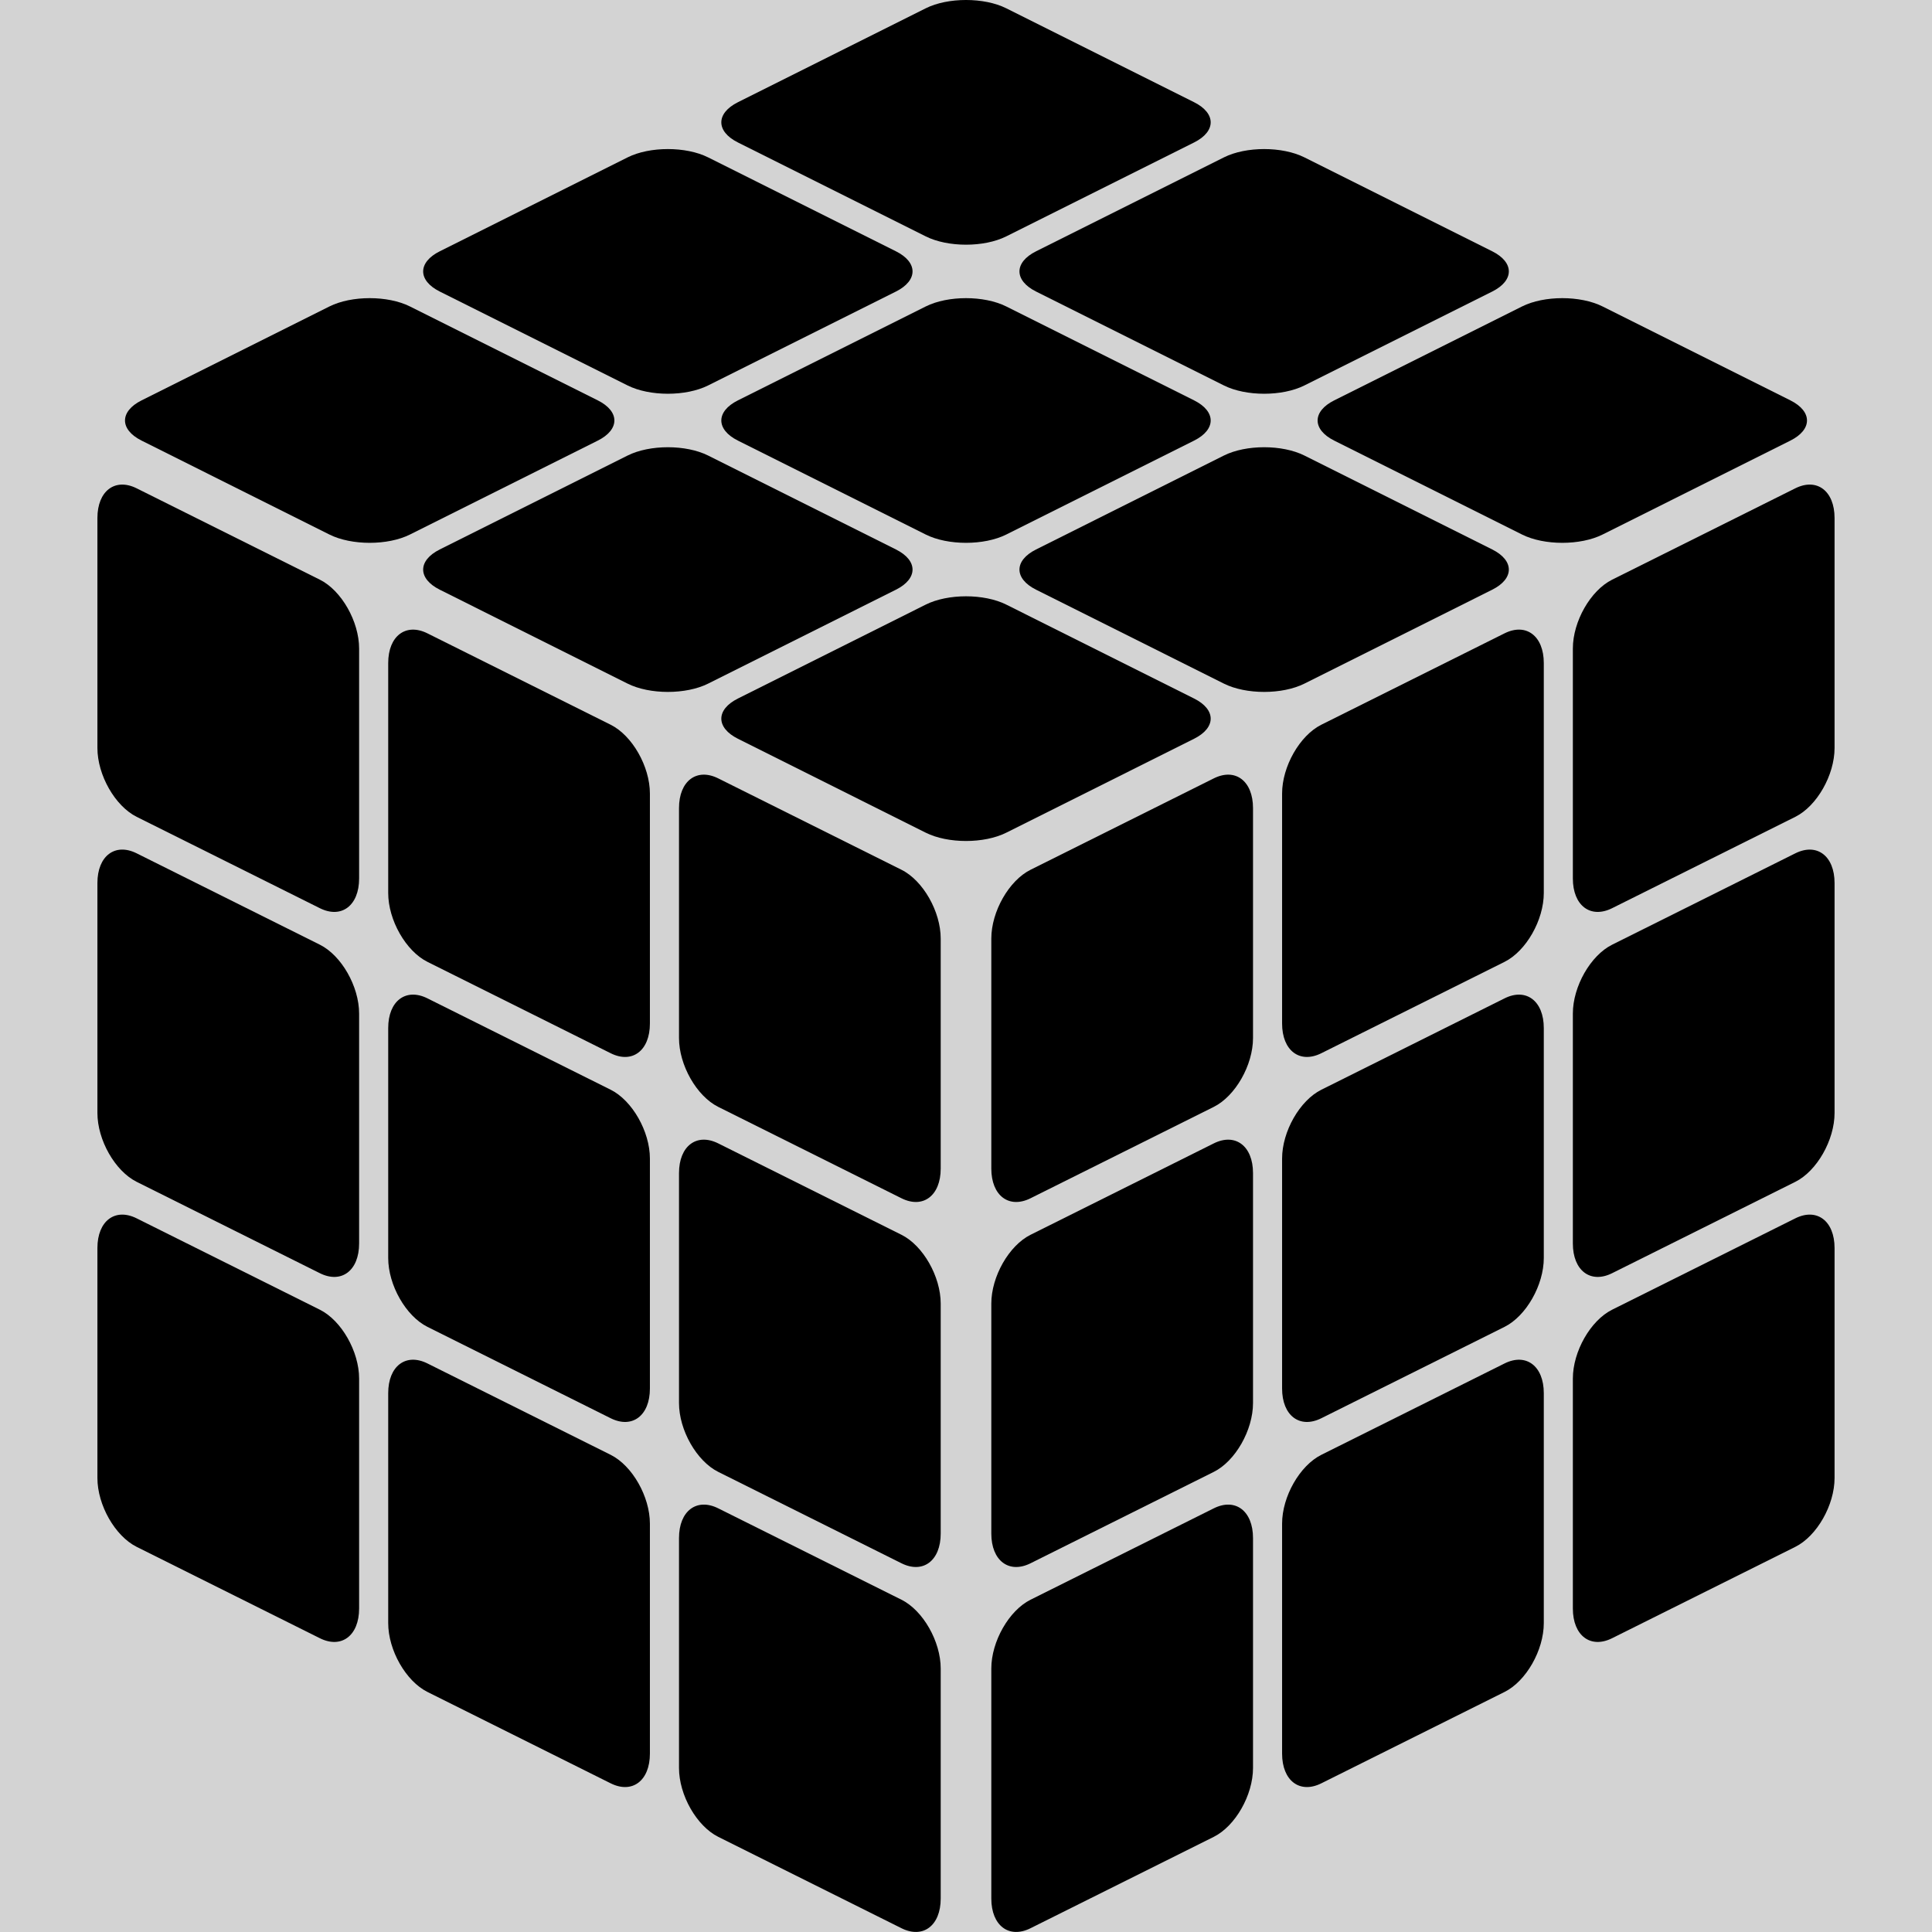
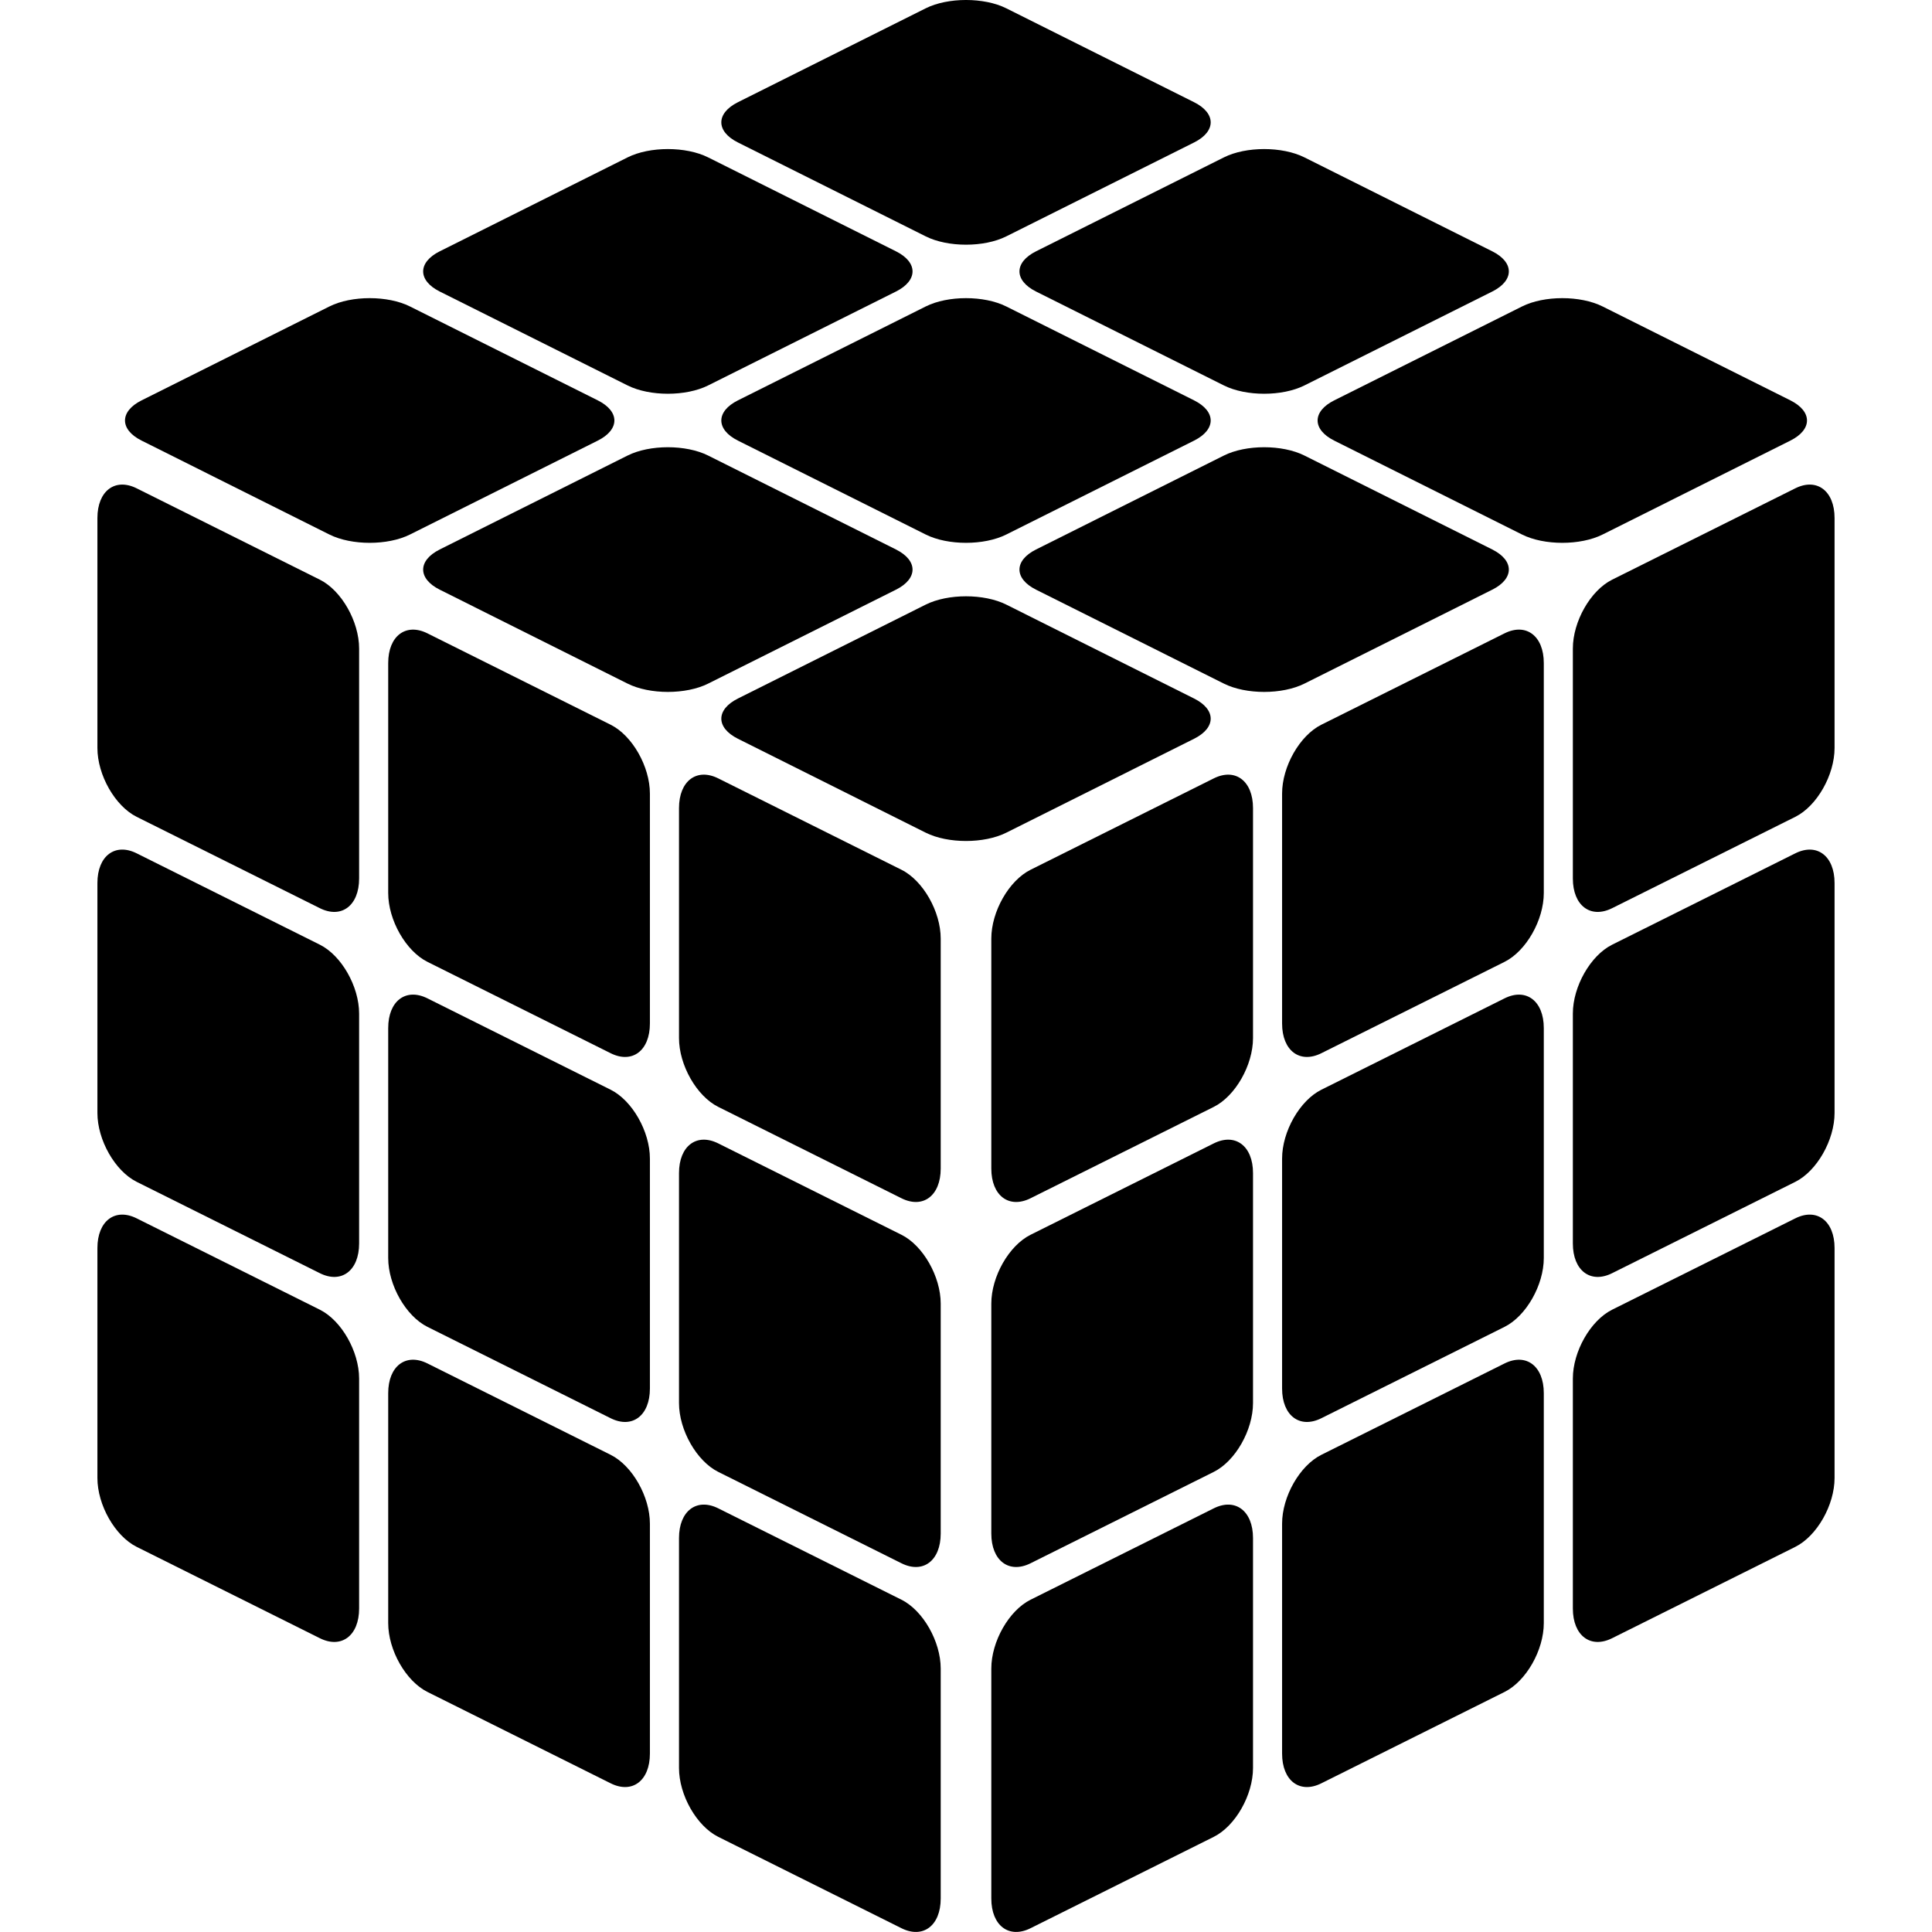
<svg xmlns="http://www.w3.org/2000/svg" width="1200pt" height="1200pt" version="1.1" viewBox="0 0 1200 1200">
-   <rect width="100%" height="100%" fill="lightgray" />
  <path class="f" d="m84.883 507.35 113.79 56.746c13.41 6.684 24.379-1.609 24.379-18.441v-142.83c0-16.832-10.969-36.078-24.379-42.77l-113.79-56.746c-13.418-6.691-24.379 1.609-24.379 18.441v142.83c0 16.832 10.965 36.07 24.379 42.77z" fill-rule="evenodd" />
  <path class="f" d="m265.5 597.43 113.79 56.746c13.41 6.699 24.379-1.605 24.379-18.441v-142.82c0-16.84-10.969-36.078-24.379-42.77l-113.79-56.754c-13.418-6.684-24.379 1.609-24.379 18.449v142.82c0 16.832 10.965 36.078 24.379 42.77z" fill-rule="evenodd" />
  <path class="f" d="m446.12 687.51 113.79 56.746c13.41 6.691 24.379-1.605 24.379-18.441v-142.82c0-16.84-10.969-36.082-24.379-42.77l-113.79-56.754c-13.41-6.691-24.379 1.609-24.379 18.449v142.83c0 16.832 10.969 36.078 24.379 42.762z" fill-rule="evenodd" />
  <path class="f" d="m84.883 734.06 113.79 56.746c13.41 6.691 24.379-1.605 24.379-18.438v-142.83c0-16.84-10.969-36.078-24.379-42.77l-113.79-56.754c-13.418-6.691-24.379 1.609-24.379 18.449v142.82c0 16.84 10.965 36.078 24.379 42.77z" fill-rule="evenodd" />
  <path class="f" d="m265.5 824.14 113.79 56.746c13.41 6.691 24.379-1.609 24.379-18.441v-142.83c0-16.84-10.969-36.078-24.379-42.77l-113.79-56.746c-13.418-6.691-24.379 1.609-24.379 18.441v142.83c0 16.832 10.965 36.078 24.379 42.77z" fill-rule="evenodd" />
  <path class="f" d="m446.12 914.22 113.79 56.754c13.41 6.691 24.379-1.605 24.379-18.449v-142.82c0-16.84-10.969-36.082-24.379-42.762l-113.79-56.754c-13.41-6.691-24.379 1.605-24.379 18.441v142.83c0 16.832 10.969 36.078 24.379 42.762z" fill-rule="evenodd" />
  <path class="f" d="m84.883 960.78 113.79 56.746c13.41 6.691 24.379-1.609 24.379-18.441v-142.83c0-16.84-10.969-36.078-24.379-42.77l-113.79-56.746c-13.418-6.691-24.379 1.609-24.379 18.441v142.83c0 16.832 10.965 36.07 24.379 42.77z" fill-rule="evenodd" />
  <path class="f" d="m265.5 1050.9 113.79 56.746c13.41 6.699 24.379-1.605 24.379-18.441v-142.82c0-16.84-10.969-36.078-24.379-42.77l-113.79-56.754c-13.418-6.684-24.379 1.609-24.379 18.449v142.82c0 16.84 10.965 36.078 24.379 42.77z" fill-rule="evenodd" />
  <path class="f" d="m446.12 1140.9 113.79 56.746c13.41 6.691 24.379-1.605 24.379-18.441v-142.83c0-16.832-10.969-36.078-24.379-42.762l-113.79-56.754c-13.41-6.684-24.379 1.609-24.379 18.449v142.82c0 16.84 10.969 36.082 24.379 42.77z" fill-rule="evenodd" />
  <path class="r" d="m753.89 687.51-113.79 56.746c-13.41 6.691-24.379-1.605-24.379-18.441v-142.82c0-16.84 10.969-36.082 24.379-42.77l113.79-56.754c13.41-6.691 24.379 1.609 24.379 18.449v142.83c0 16.832-10.969 36.07-24.379 42.762z" fill-rule="evenodd" />
  <path class="r" d="m934.5 597.43-113.79 56.742c-13.41 6.691-24.379-1.605-24.379-18.438v-142.83c0-16.84 10.969-36.078 24.379-42.77l113.79-56.754c13.41-6.684 24.379 1.617 24.379 18.449v142.83c0 16.832-10.969 36.07-24.379 42.77z" fill-rule="evenodd" />
  <path class="r" d="m1115.1 507.35-113.79 56.746c-13.41 6.684-24.379-1.609-24.379-18.441v-142.83c0-16.832 10.969-36.078 24.379-42.77l113.79-56.754c13.41-6.684 24.379 1.617 24.379 18.449v142.83c0 16.832-10.969 36.078-24.379 42.77z" fill-rule="evenodd" />
  <path class="r" d="m753.89 914.22-113.79 56.754c-13.41 6.691-24.379-1.605-24.379-18.449v-142.82c0-16.84 10.969-36.078 24.379-42.762l113.79-56.754c13.41-6.691 24.379 1.605 24.379 18.441v142.83c0 16.832-10.969 36.078-24.379 42.762z" fill-rule="evenodd" />
  <path class="r" d="m934.5 824.14-113.79 56.746c-13.41 6.691-24.379-1.605-24.379-18.441v-142.82c0-16.844 10.969-36.082 24.379-42.77l113.79-56.754c13.41-6.691 24.379 1.609 24.379 18.449v142.82c0 16.832-10.969 36.078-24.379 42.77z" fill-rule="evenodd" />
  <path class="r" d="m1115.1 734.06-113.79 56.746c-13.41 6.691-24.379-1.605-24.379-18.441v-142.82c0-16.84 10.969-36.078 24.379-42.77l113.79-56.754c13.41-6.684 24.379 1.609 24.379 18.449v142.82c0 16.832-10.969 36.078-24.379 42.77z" fill-rule="evenodd" />
  <path class="r" d="m753.89 1140.9-113.79 56.746c-13.41 6.691-24.379-1.605-24.379-18.441v-142.83c0-16.832 10.969-36.078 24.379-42.762l113.79-56.754c13.41-6.691 24.379 1.609 24.379 18.449v142.82c0 16.84-10.969 36.082-24.379 42.77z" fill-rule="evenodd" />
  <path class="r" d="m934.5 1050.9-113.79 56.746c-13.41 6.699-24.379-1.605-24.379-18.441v-142.82c0-16.84 10.969-36.082 24.379-42.77l113.79-56.746c13.41-6.691 24.379 1.605 24.379 18.441v142.83c0 16.832-10.969 36.078-24.379 42.762z" fill-rule="evenodd" />
  <path class="r" d="m1115.1 960.78-113.79 56.742c-13.41 6.699-24.379-1.605-24.379-18.438v-142.83c0-16.84 10.969-36.078 24.379-42.77l113.79-56.746c13.41-6.691 24.379 1.609 24.379 18.441v142.83c0 16.832-10.969 36.078-24.379 42.77z" fill-rule="evenodd" />
  <path class="u" d="m625 146.82 116.67-58.332c13.746-6.875 13.746-18.121 0-25.004l-116.67-58.332c-13.754-6.875-36.242-6.875-50 0l-116.66 58.332c-13.754 6.883-13.754 18.129 0 25.004l116.66 58.332c13.762 6.883 36.25 6.883 50 0z" fill-rule="evenodd" />
  <path class="u" d="m810.19 239.41 116.66-58.324c13.754-6.883 13.754-18.129 0-25.004l-116.66-58.332c-13.754-6.883-36.25-6.883-50 0l-116.66 58.332c-13.762 6.875-13.762 18.121 0 25.004l116.66 58.324c13.754 6.875 36.25 6.875 50 0z" fill-rule="evenodd" />
  <path class="u" d="m995.38 332.01 116.66-58.34c13.754-6.875 13.754-18.121 0-24.996l-116.66-58.332c-13.762-6.875-36.254-6.875-50 0l-116.67 58.332c-13.754 6.875-13.754 18.121 0 24.996l116.67 58.34c13.746 6.871 36.242 6.871 50 0z" fill-rule="evenodd" />
  <path class="u" d="m439.82 239.41 116.66-58.324c13.754-6.883 13.754-18.129 0-25.004l-116.66-58.332c-13.754-6.883-36.25-6.883-50 0l-116.67 58.332c-13.754 6.875-13.754 18.121 0 25.004l116.67 58.324c13.754 6.875 36.25 6.875 50 0z" fill-rule="evenodd" />
  <path class="u" d="m625 332.01 116.67-58.34c13.746-6.875 13.746-18.121 0-24.996l-116.67-58.332c-13.754-6.875-36.242-6.875-50 0l-116.66 58.332c-13.754 6.875-13.754 18.121 0 24.996l116.66 58.34c13.762 6.871 36.25 6.871 50 0z" fill-rule="evenodd" />
  <path class="u" d="m810.19 424.61 116.66-58.34c13.754-6.871 13.754-18.121 0-24.992l-116.66-58.34c-13.754-6.875-36.25-6.875-50 0l-116.66 58.34c-13.762 6.871-13.762 18.121 0 24.992l116.66 58.34c13.754 6.875 36.25 6.875 50 0z" fill-rule="evenodd" />
  <path class="u" d="m254.62 332.01 116.67-58.34c13.754-6.875 13.754-18.121 0-24.996l-116.67-58.332c-13.746-6.875-36.25-6.875-50 0l-116.67 58.332c-13.746 6.875-13.746 18.121 0 24.996l116.67 58.34c13.754 6.871 36.254 6.871 50 0z" fill-rule="evenodd" />
  <path class="u" d="m439.82 424.61 116.66-58.34c13.754-6.871 13.754-18.121 0-24.992l-116.66-58.34c-13.754-6.875-36.25-6.875-50 0l-116.67 58.34c-13.754 6.871-13.754 18.121 0 24.992l116.67 58.34c13.754 6.875 36.25 6.875 50 0z" fill-rule="evenodd" />
  <path class="u" d="m625 517.2 116.67-58.34c13.746-6.875 13.746-18.129 0-24.996l-116.67-58.34c-13.754-6.871-36.242-6.871-50 0l-116.66 58.34c-13.754 6.871-13.754 18.121 0 24.996l116.66 58.34c13.762 6.871 36.25 6.871 50 0z" fill-rule="evenodd" />
</svg>
